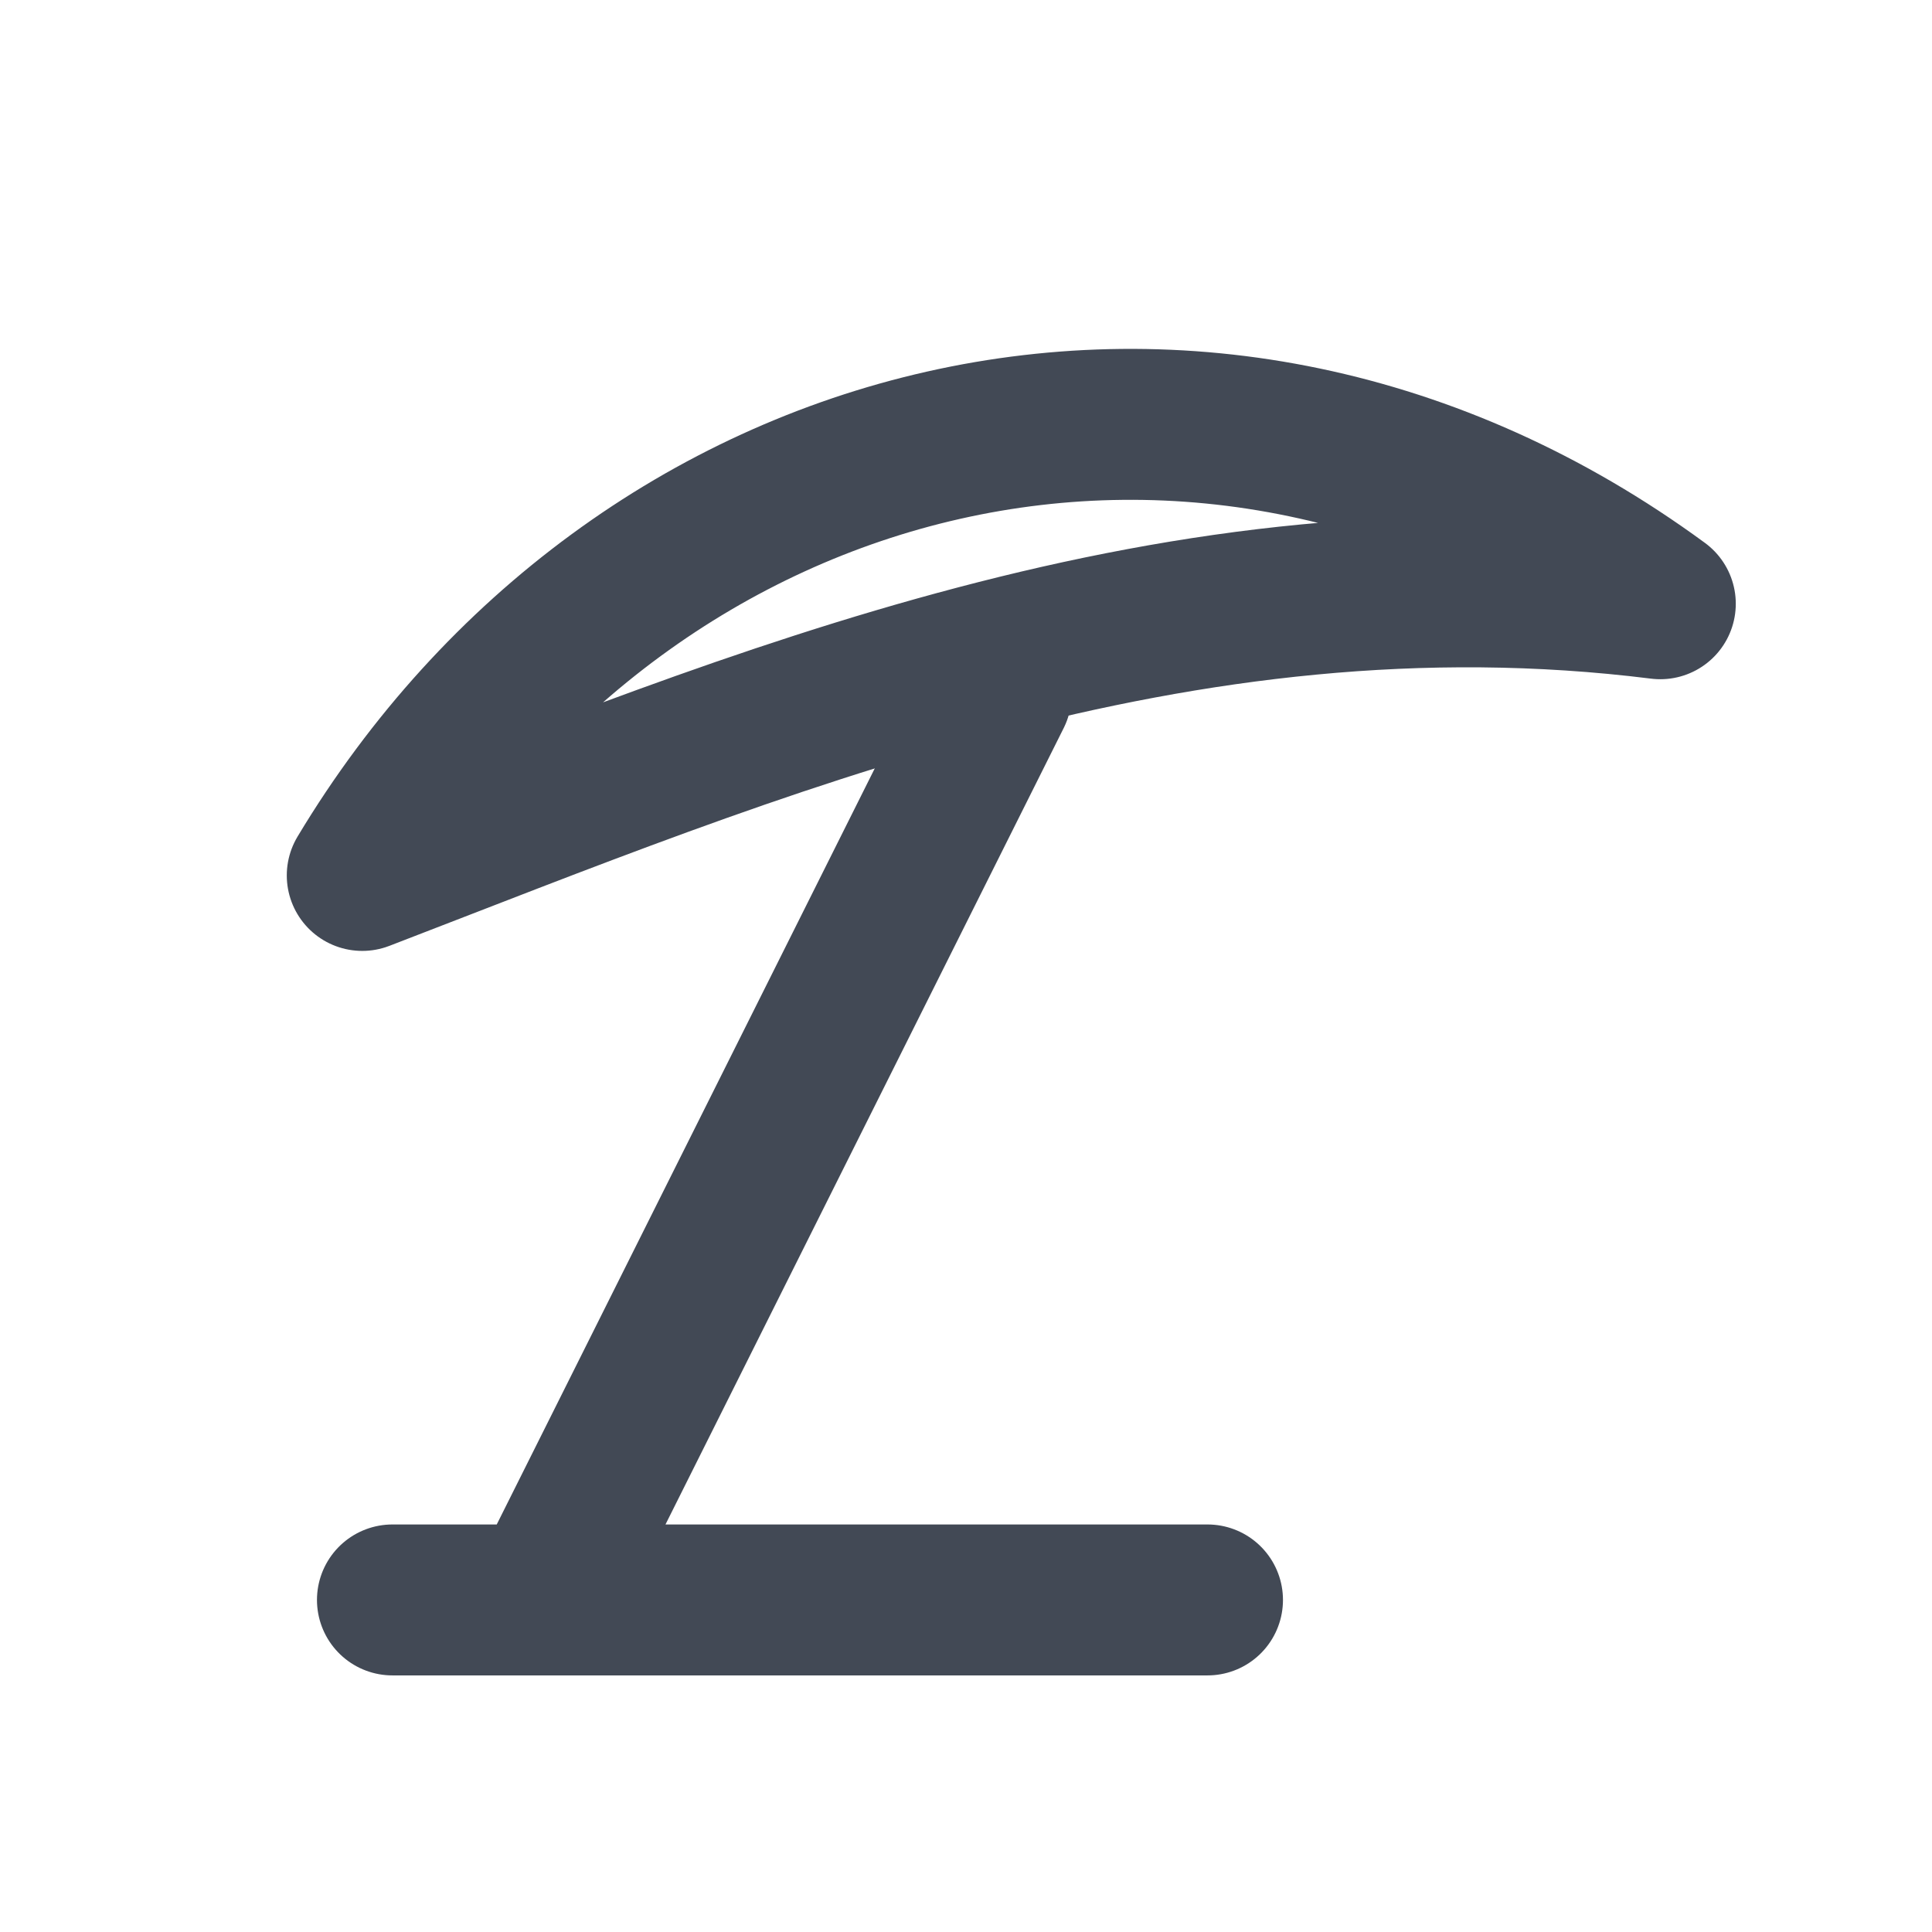
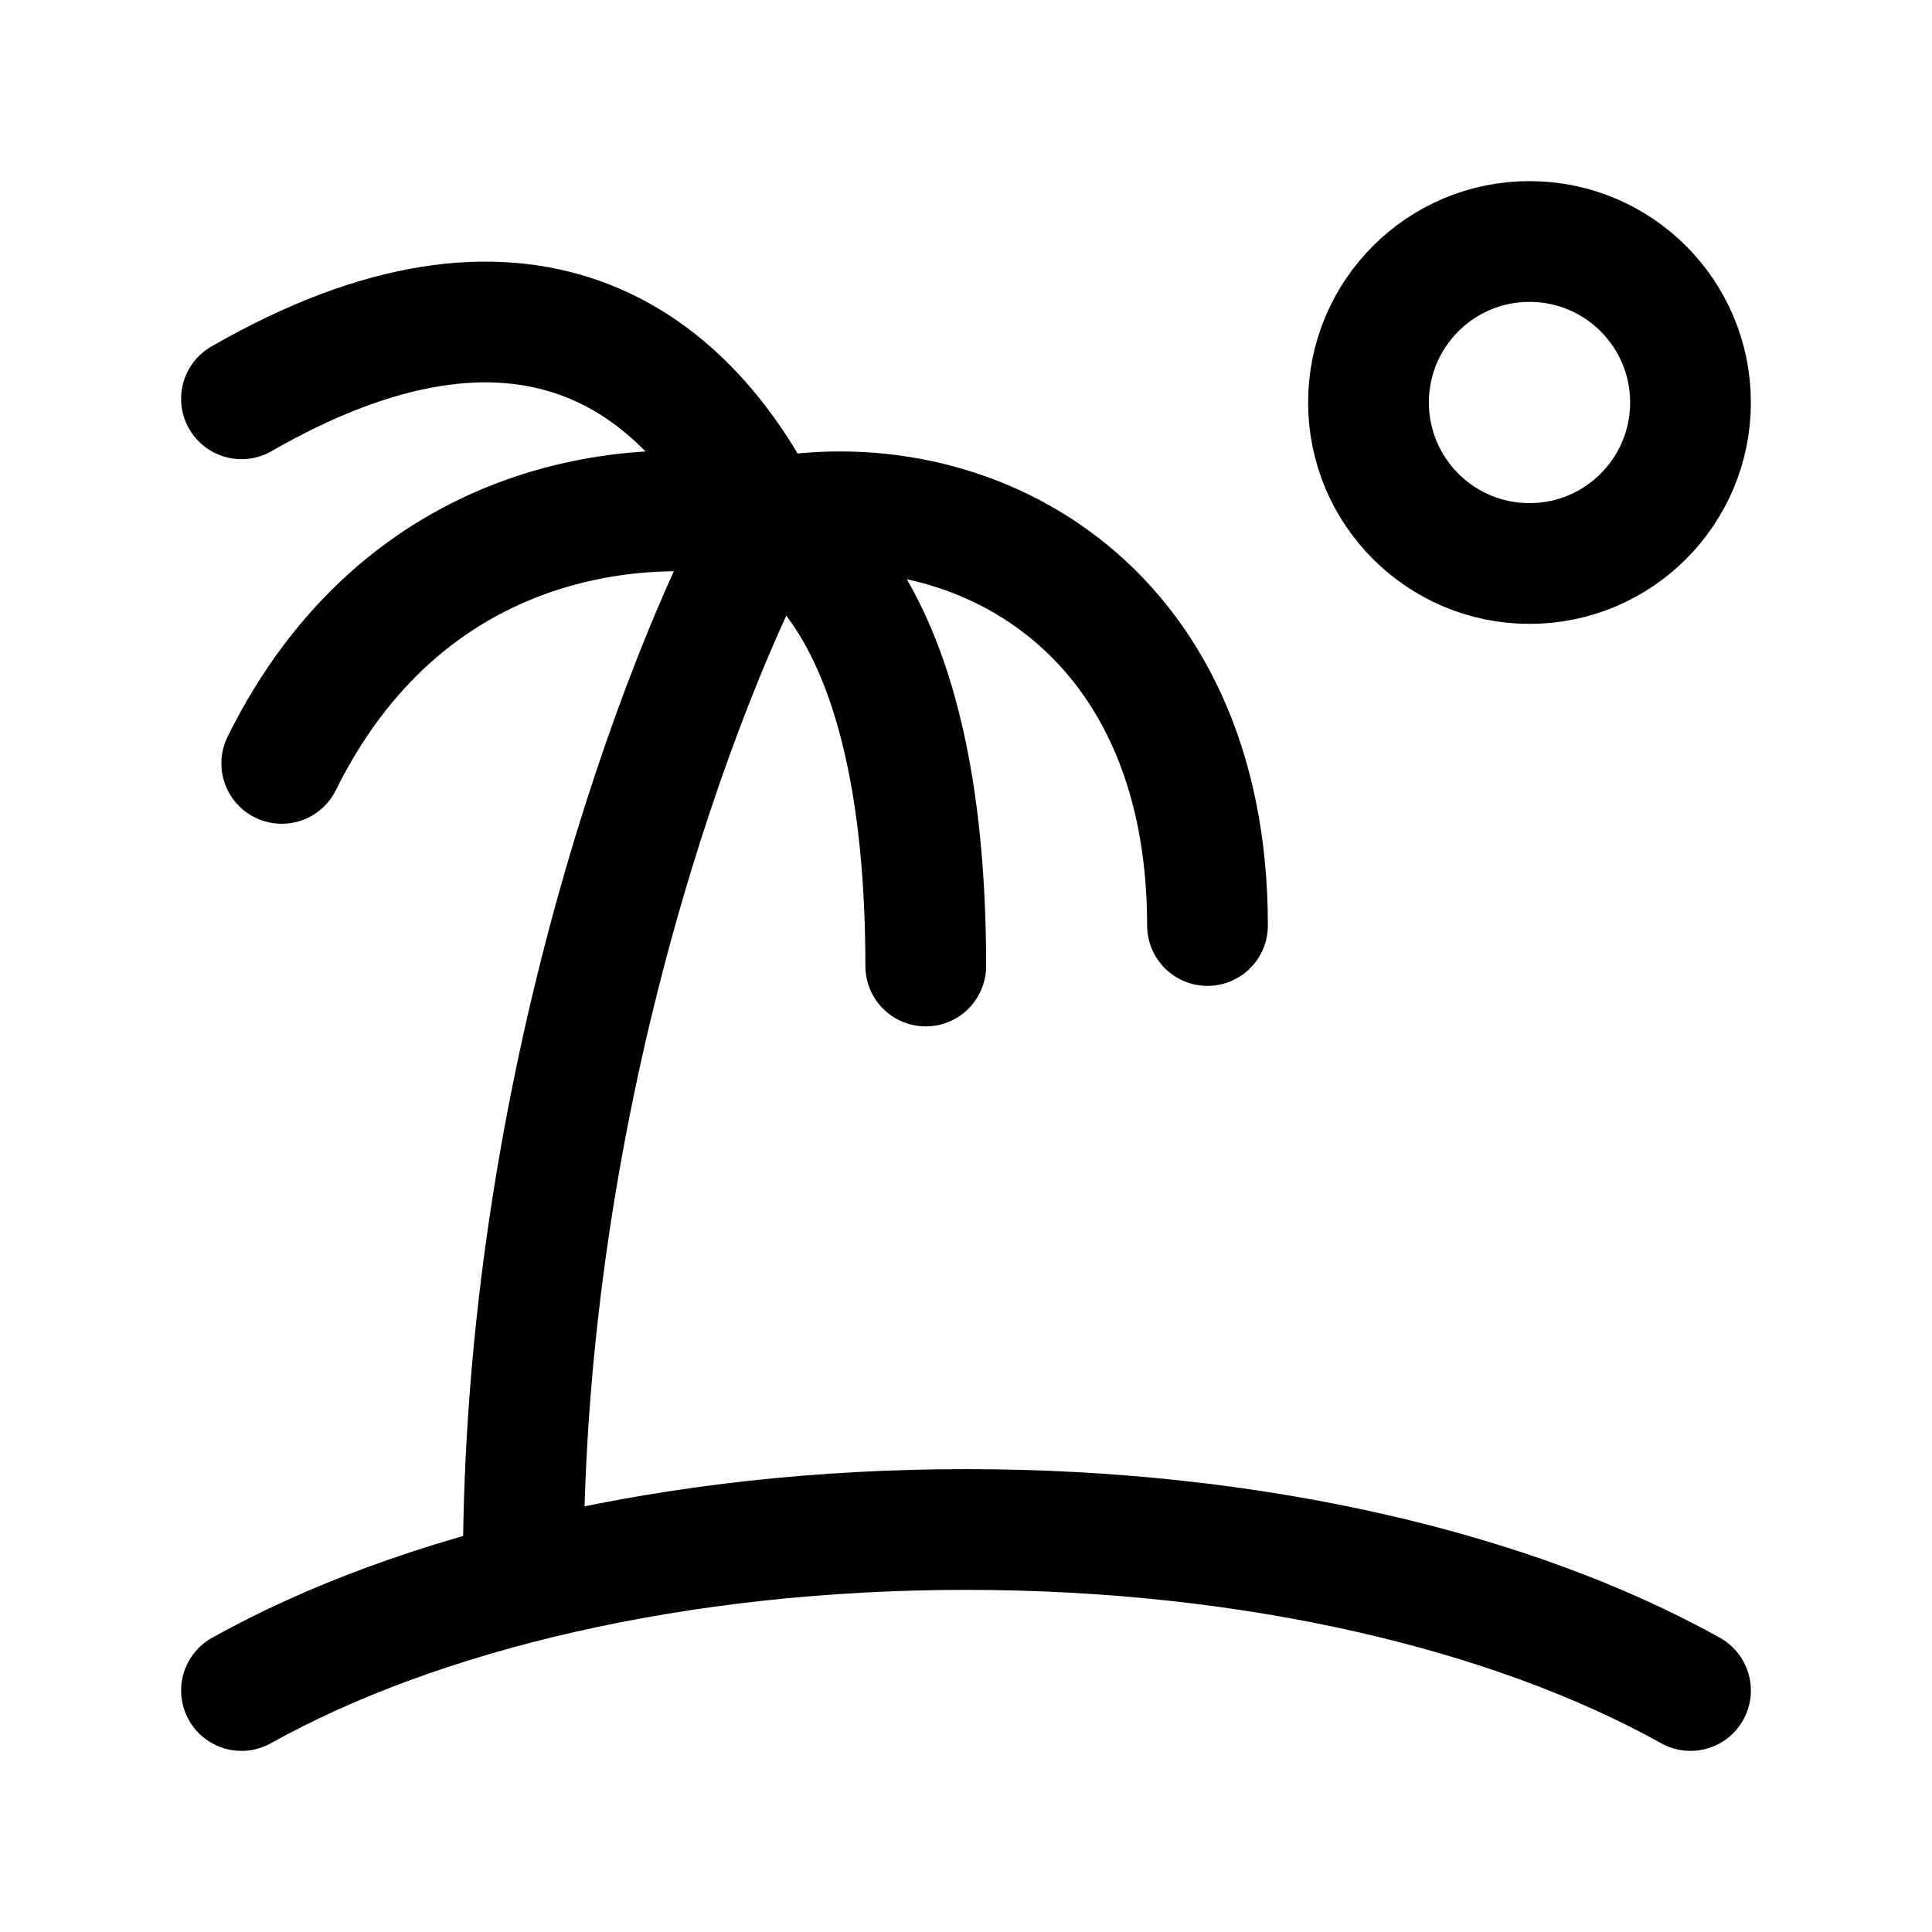
- <svg xmlns="http://www.w3.org/2000/svg" viewBox="0 0 64 64">
-   <g fill="none" stroke="#424955" stroke-width="5" stroke-linecap="round" stroke-linejoin="round">
-     <path d="M12 29c9-15 28-20 43-9C39 18 25 24 12 29Z" />
-     <path d="M33 23 18 53M13 53h27" />
-   </g>
+ <svg xmlns="http://www.w3.org/2000/svg" viewBox="0 0 24 24" width="24" height="24" color="currentColor" fill="none" stroke="currentColor" stroke-width="1.5">
+   <path d="M21 21C18.801 19.773 15.584 19 12 19C8.416 19 5.199 19.773 3 21" stroke-linecap="round" stroke-linejoin="round" />
+   <path d="M9.5 6.451C7.833 6.115 5 6.451 3.5 9.483M9.5 6.451C10.5 6.955 11.5 8.478 11.5 12M9.5 6.451C12 5.947 15 7.471 15 11.497M9.5 6.451C8.5 4.435 6.5 2.942 3 4.954" stroke-linecap="round" stroke-linejoin="round" />
+   <path d="M9.5 6.5C8.5 8.333 6.5 13.5 6.5 19.5" stroke-linecap="round" stroke-linejoin="round" />
+   <circle cx="19" cy="5" r="2" />
</svg>
